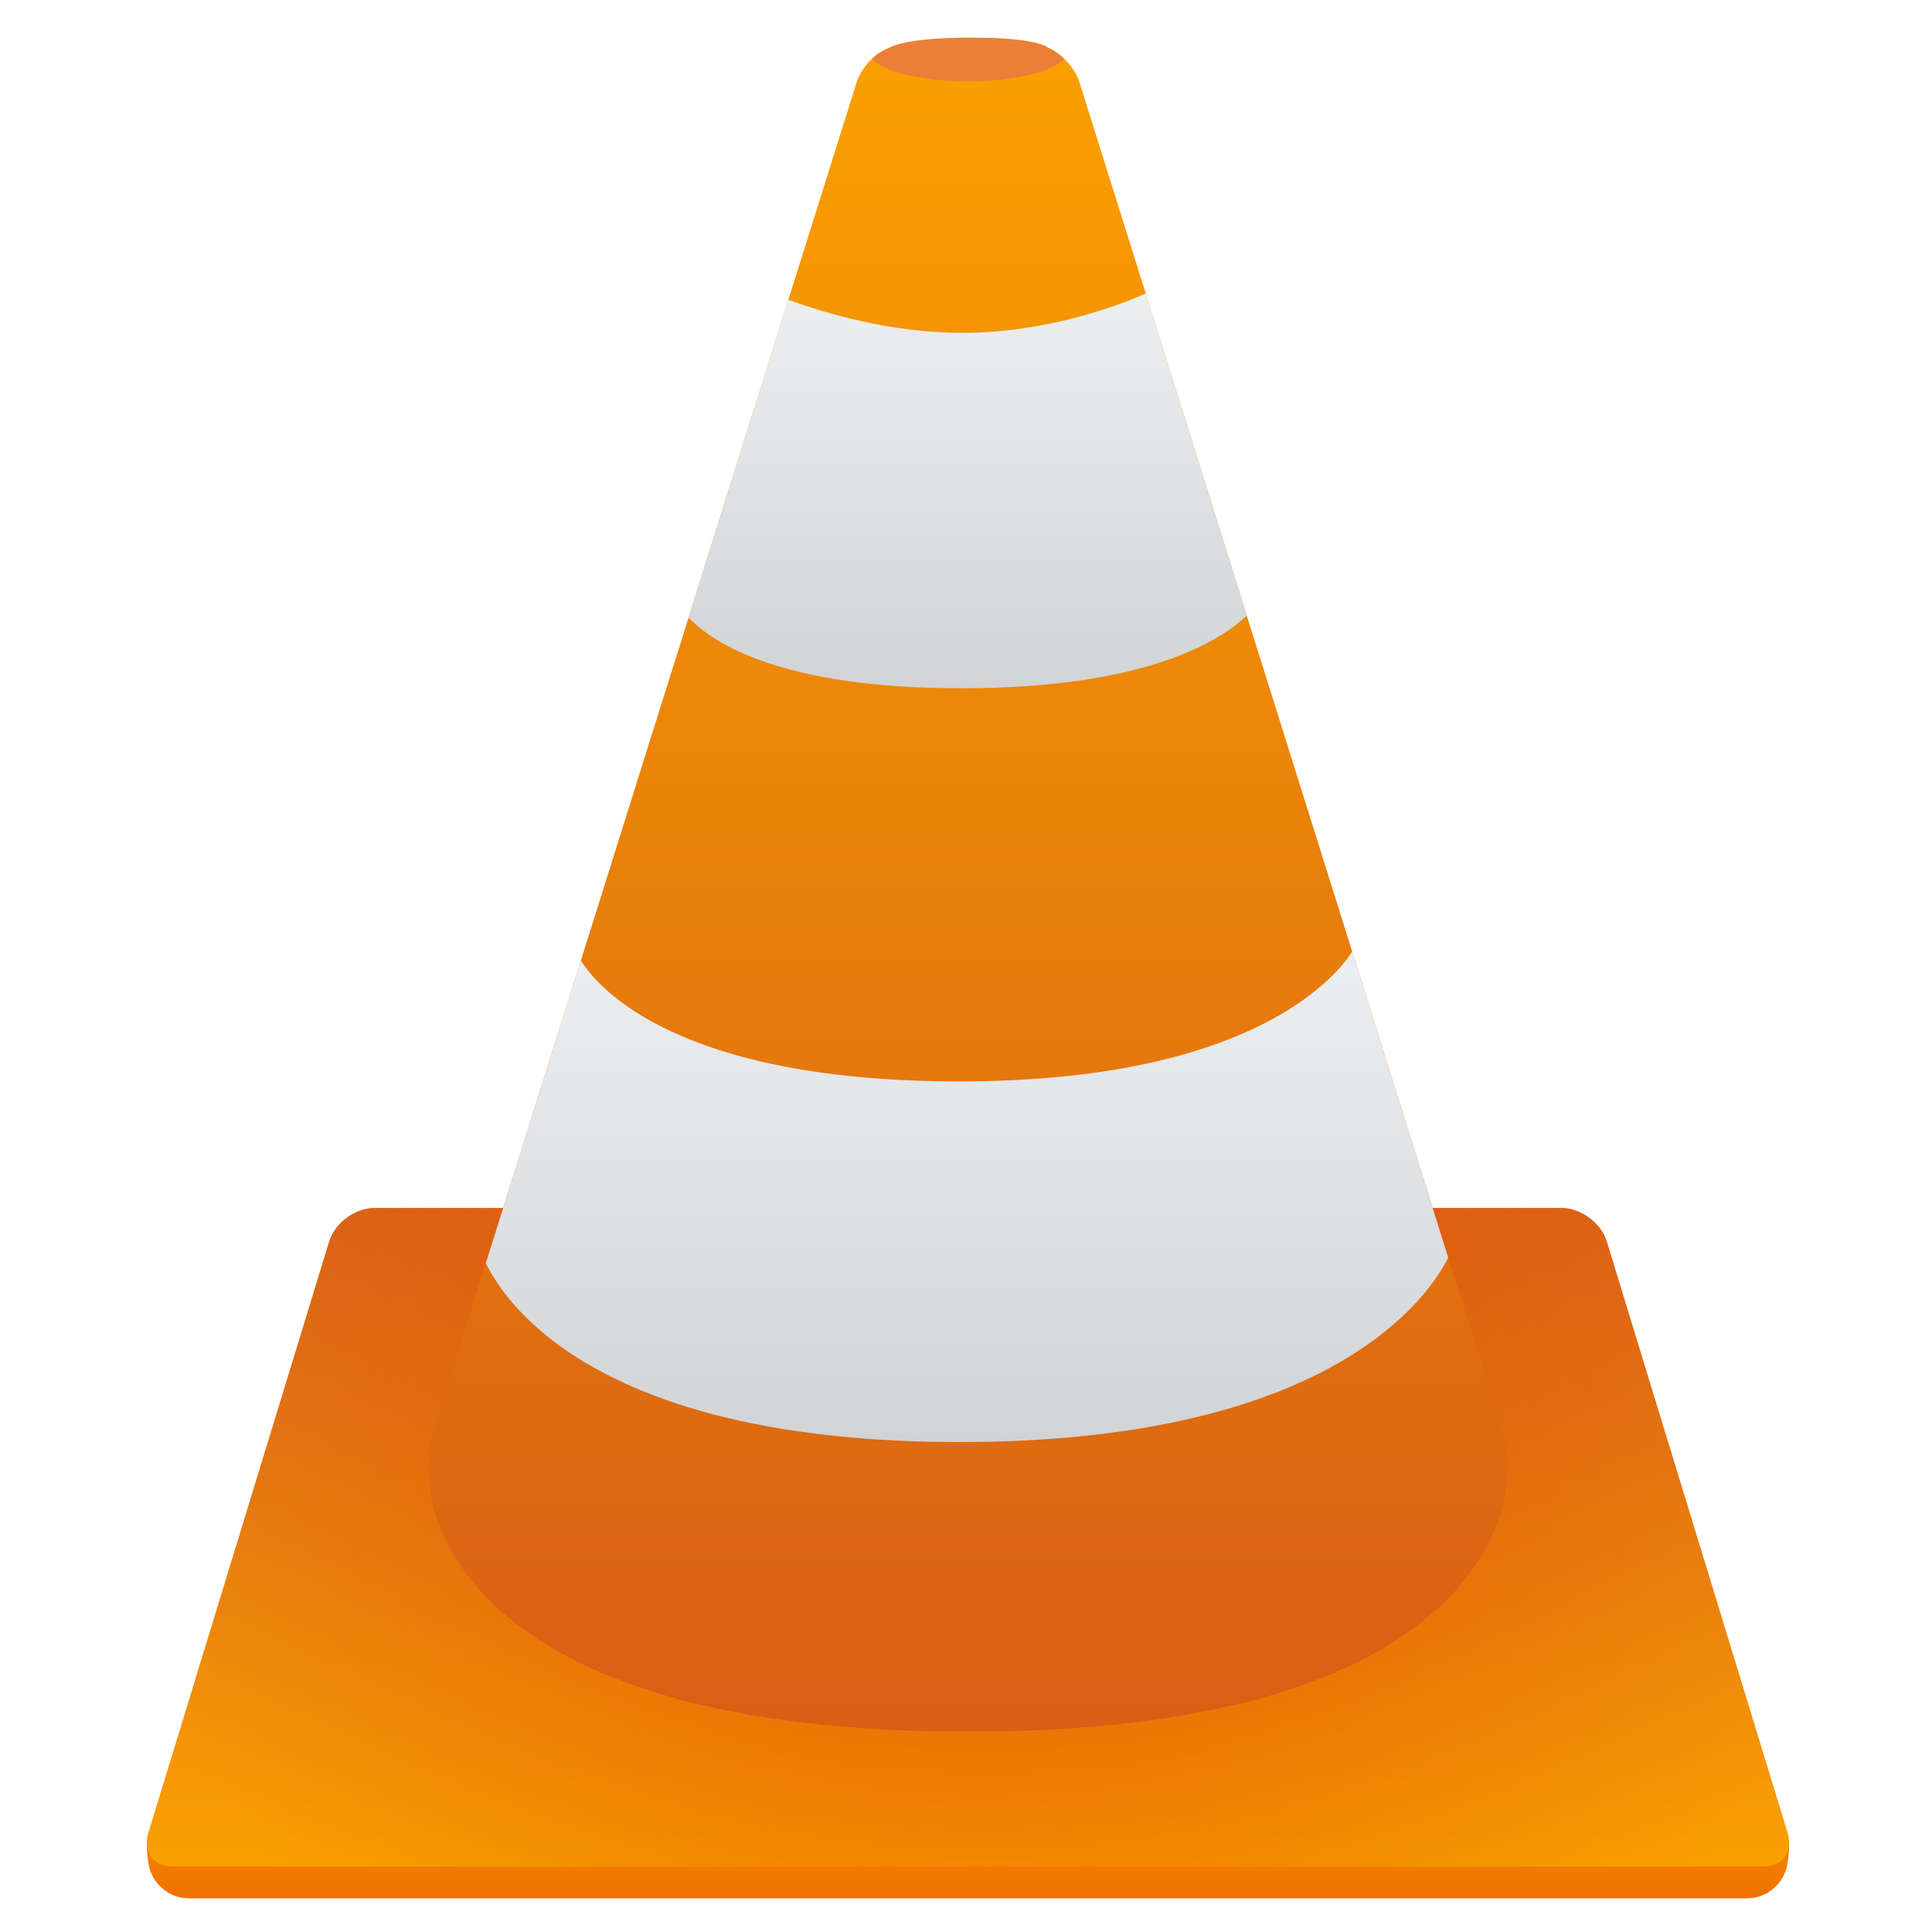
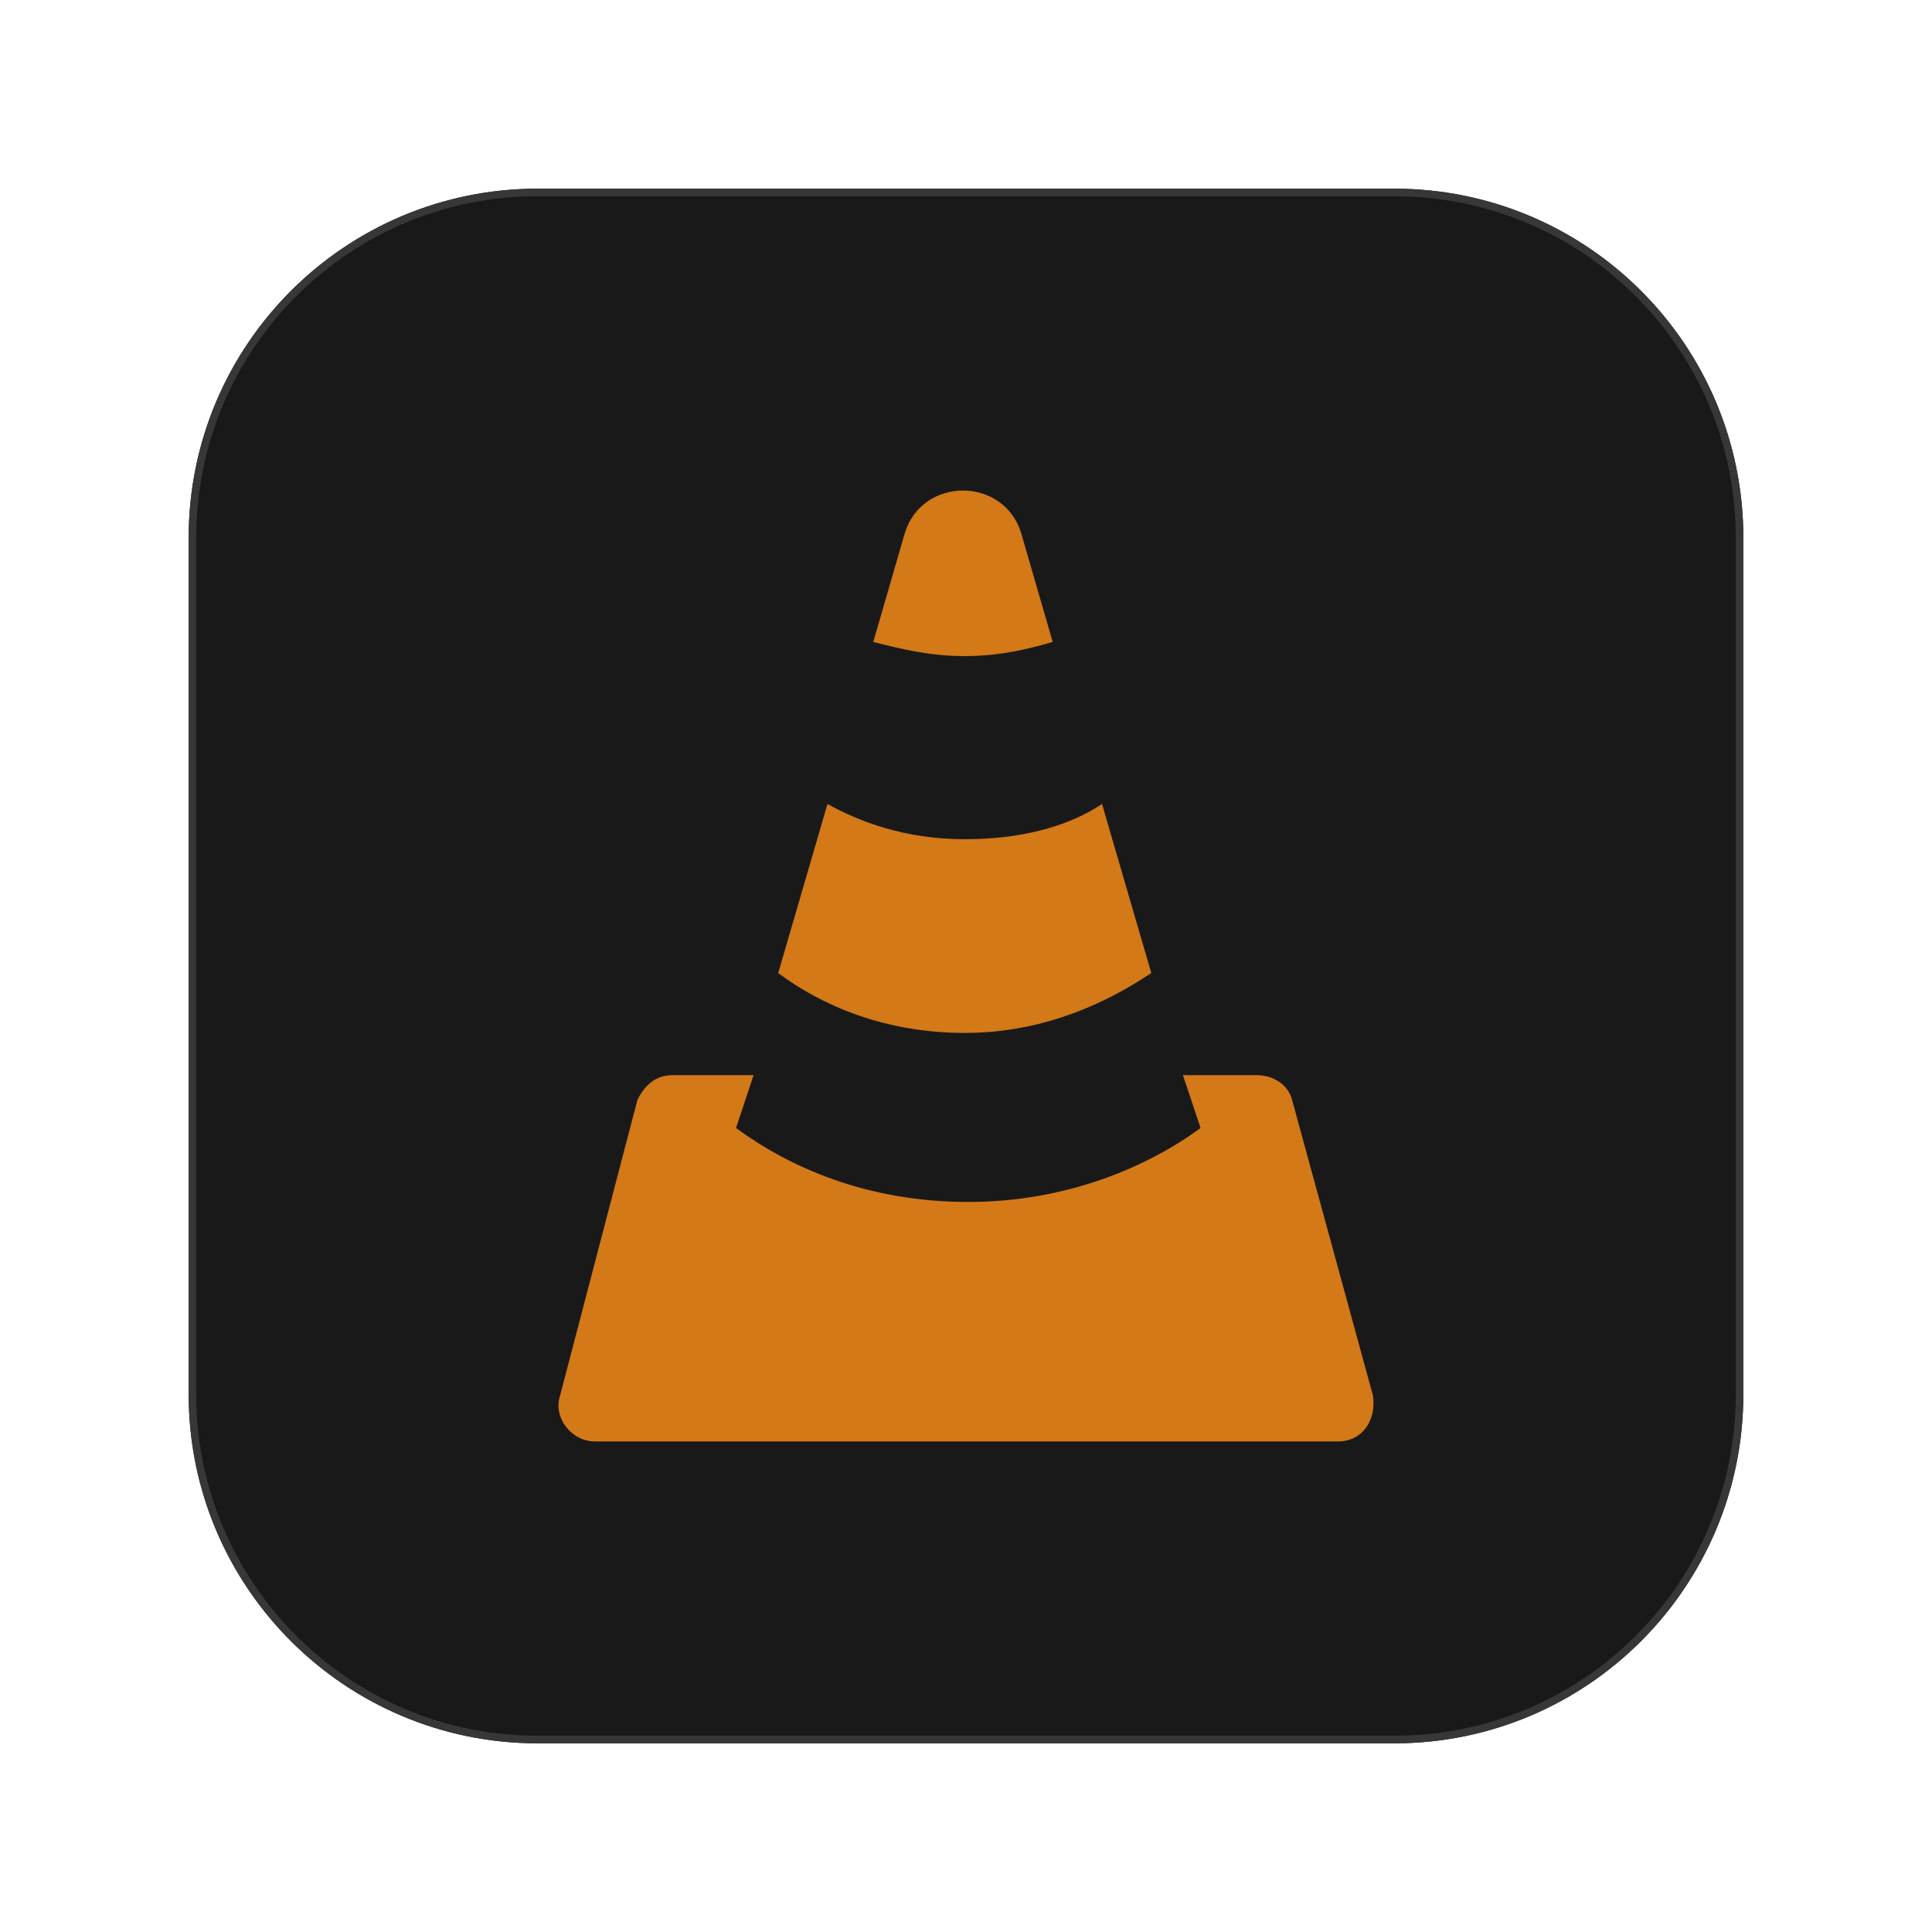
- <svg xmlns="http://www.w3.org/2000/svg" width="256" height="256" viewBox="13 20.5 487 487" version="1.1" xml:space="preserve" style="fill-rule:evenodd;clip-rule:evenodd;stroke-linejoin:round;stroke-miterlimit:1.414;">
-   <g id="VLC" transform="matrix(1,0,0,1,50,30)">
-     <path id="Cone-Foot-Front" d="M0,455.882C0,454.242 1.652,454.346 1.652,454.346C6.12,452.478 13.676,450.98 18.526,451L387.356,452.565C392.208,452.586 400.06,453.008 404.861,453.599C404.861,453.599 414,454.242 414,455.882C414,457.522 413.543,460.299 413.543,460.299C412.899,465.104 408.443,469 403.583,469L10.417,469C5.56,469 1.085,465.1 0.457,460.299C0.457,460.299 0,457.522 0,455.882Z" style="fill:url(#_Linear1);" />
-     <g id="Cone-Foot-Top">
-       <path id="path-5" d="M356.635,295L57.365,295C52.508,295 47.404,298.775 45.98,303.432L0.371,452.568C-1.052,457.221 1.745,461 6.62,461L407.38,461C412.255,461 415.052,457.221 413.629,452.568L368.02,303.432C366.596,298.775 361.492,295 356.635,295Z" style="fill:url(#_Linear2);" />
-       <path id="path-51" d="M356.635,295L57.365,295C52.508,295 47.404,298.775 45.98,303.432L0.371,452.568C-1.052,457.221 1.745,461 6.62,461L407.38,461C412.255,461 415.052,457.221 413.629,452.568L368.02,303.432C366.596,298.775 361.492,295 356.635,295Z" style="fill:url(#_Radial3);" />
-     </g>
-     <path id="Cone" d="M206.969,427C70.306,427 71.2,363.598 71.2,363.598C70.706,360.057 71.172,354.427 72.249,350.997L178.995,11.06C180.068,7.642 183.621,3.753 187.018,2.656C187.018,2.656 190.381,0 207.623,0C224.866,0 227.099,2.514 227.099,2.514C230.416,3.816 233.971,7.63 235.047,11.06L341.691,350.997C342.764,354.415 343.381,360.075 342.739,363.598C342.739,363.598 343.633,427 206.969,427Z" style="fill:url(#_Linear4);" />
-     <g id="Combined-Shape">
-       <path id="path-8" d="M161.722,66.066C170.962,69.444 187.561,74.403 205.374,74.403C226.843,74.403 244.788,67.575 251.808,64.486L277.28,145.681C270.243,152.325 251.338,164 205.374,164C160.567,164 143.055,152.905 136.561,146.192L161.722,66.066Z" style="fill:url(#_Linear5);" />
-     </g>
-     <g id="Combined-Shape1">
-       <path id="path-10" d="M109.422,232.618C113.862,239.682 133.926,263.091 204.877,263.091C278.293,263.091 299.73,236.775 303.853,230.385L328.043,307.491C323.339,316.976 298.954,354 204.877,354C114.981,354 90.973,320.193 85.464,308.913L109.422,232.618Z" style="fill:url(#_Linear6);" />
-     </g>
-     <path id="Combined-Shape2" d="M231.258,5.321C228.545,8.583 218.713,11 207,11C195.323,11 185.516,8.598 182.768,5.352C184.075,4.111 185.561,3.127 187.018,2.656C187.018,2.656 190.381,0 207.623,0C224.866,0 227.099,2.514 227.099,2.514C228.512,3.068 229.968,4.079 231.258,5.321Z" style="fill:rgb(236,127,56);" />
+ <svg xmlns="http://www.w3.org/2000/svg" width="1024" height="1024" viewBox="0 0 1024 1024" fill="none">
+   <rect x="100" y="100" width="824" height="824" rx="185" fill="#191919" />
+   <rect x="102" y="102" width="820" height="820" rx="183" stroke="#373737" stroke-width="4" />
+   <g transform="translate(512 512) scale(24) translate(-12 -12)">
+     <path d="M16.791 14.411L17.18 15.578C16.014 16.433 14.226 17.211 12.05 17.211C9.796 17.211 8.086 16.433 6.921 15.578L7.309 14.411H5.522C5.133 14.411 4.9 14.645 4.744 14.956L3.035 21.489C2.879 21.956 3.268 22.5 3.812 22.5H20.211C20.755 22.5 21.066 22.033 20.988 21.489L19.201 14.956C19.123 14.645 18.812 14.411 18.423 14.411H16.791Z" fill="#D37918" />
+     <path d="M7.853 12.155C8.786 12.855 10.185 13.478 11.973 13.478C13.76 13.478 15.159 12.778 16.092 12.155L15.004 8.422C14.304 8.889 13.294 9.2 11.973 9.2C10.651 9.2 9.641 8.811 8.941 8.422L7.853 12.155Z" fill="#D37918" />
+     <path d="M9.952 4.844L10.651 2.433C11.04 1.189 12.827 1.189 13.216 2.433L13.915 4.844C13.371 5 12.75 5.156 11.972 5.156C11.195 5.156 10.573 5 9.952 4.844Z" fill="#D37918" />
  </g>
-   <defs>
-     <linearGradient id="_Linear1" x1="0" y1="0" x2="1" y2="0" gradientUnits="userSpaceOnUse" gradientTransform="matrix(3.67481e-15,60.0141,-60.0141,3.67481e-15,207,455.005)">
-       <stop offset="0%" style="stop-color:rgb(243,130,0);stop-opacity:1" />
-       <stop offset="100%" style="stop-color:rgb(227,59,0);stop-opacity:1" />
-     </linearGradient>
-     <linearGradient id="_Linear2" x1="0" y1="0" x2="1" y2="0" gradientUnits="userSpaceOnUse" gradientTransform="matrix(1.01646e-14,166,-166,1.01646e-14,207,295)">
-       <stop offset="0%" style="stop-color:rgb(216,103,34);stop-opacity:1" />
-       <stop offset="100%" style="stop-color:rgb(250,160,0);stop-opacity:1" />
-     </linearGradient>
-     <radialGradient id="_Radial3" cx="0" cy="0" r="1" gradientUnits="userSpaceOnUse" gradientTransform="matrix(235.38,0,0,235.38,211.886,306.866)">
-       <stop offset="0%" style="stop-color:rgb(226,86,0);stop-opacity:1" />
-       <stop offset="100%" style="stop-color:rgb(226,89,0);stop-opacity:0" />
-     </radialGradient>
-     <linearGradient id="_Linear4" x1="0" y1="0" x2="1" y2="0" gradientUnits="userSpaceOnUse" gradientTransform="matrix(2.61462e-14,427,-427,2.61462e-14,207.001,-2.93098e-30)">
-       <stop offset="0%" style="stop-color:rgb(250,160,0);stop-opacity:1" />
-       <stop offset="100%" style="stop-color:rgb(216,95,21);stop-opacity:1" />
-     </linearGradient>
-     <linearGradient id="_Linear5" x1="0" y1="0" x2="1" y2="0" gradientUnits="userSpaceOnUse" gradientTransform="matrix(6.09346e-15,99.5137,-99.5137,6.09346e-15,206.921,64.4863)">
-       <stop offset="0%" style="stop-color:rgb(237,238,240);stop-opacity:1" />
-       <stop offset="100%" style="stop-color:rgb(209,211,213);stop-opacity:1" />
-     </linearGradient>
-     <linearGradient id="_Linear6" x1="0" y1="0" x2="1" y2="0" gradientUnits="userSpaceOnUse" gradientTransform="matrix(7.56921e-15,123.615,-123.615,7.56921e-15,206.754,230.385)">
-       <stop offset="0%" style="stop-color:rgb(237,238,240);stop-opacity:1" />
-       <stop offset="100%" style="stop-color:rgb(209,211,213);stop-opacity:1" />
-     </linearGradient>
-   </defs>
</svg>
